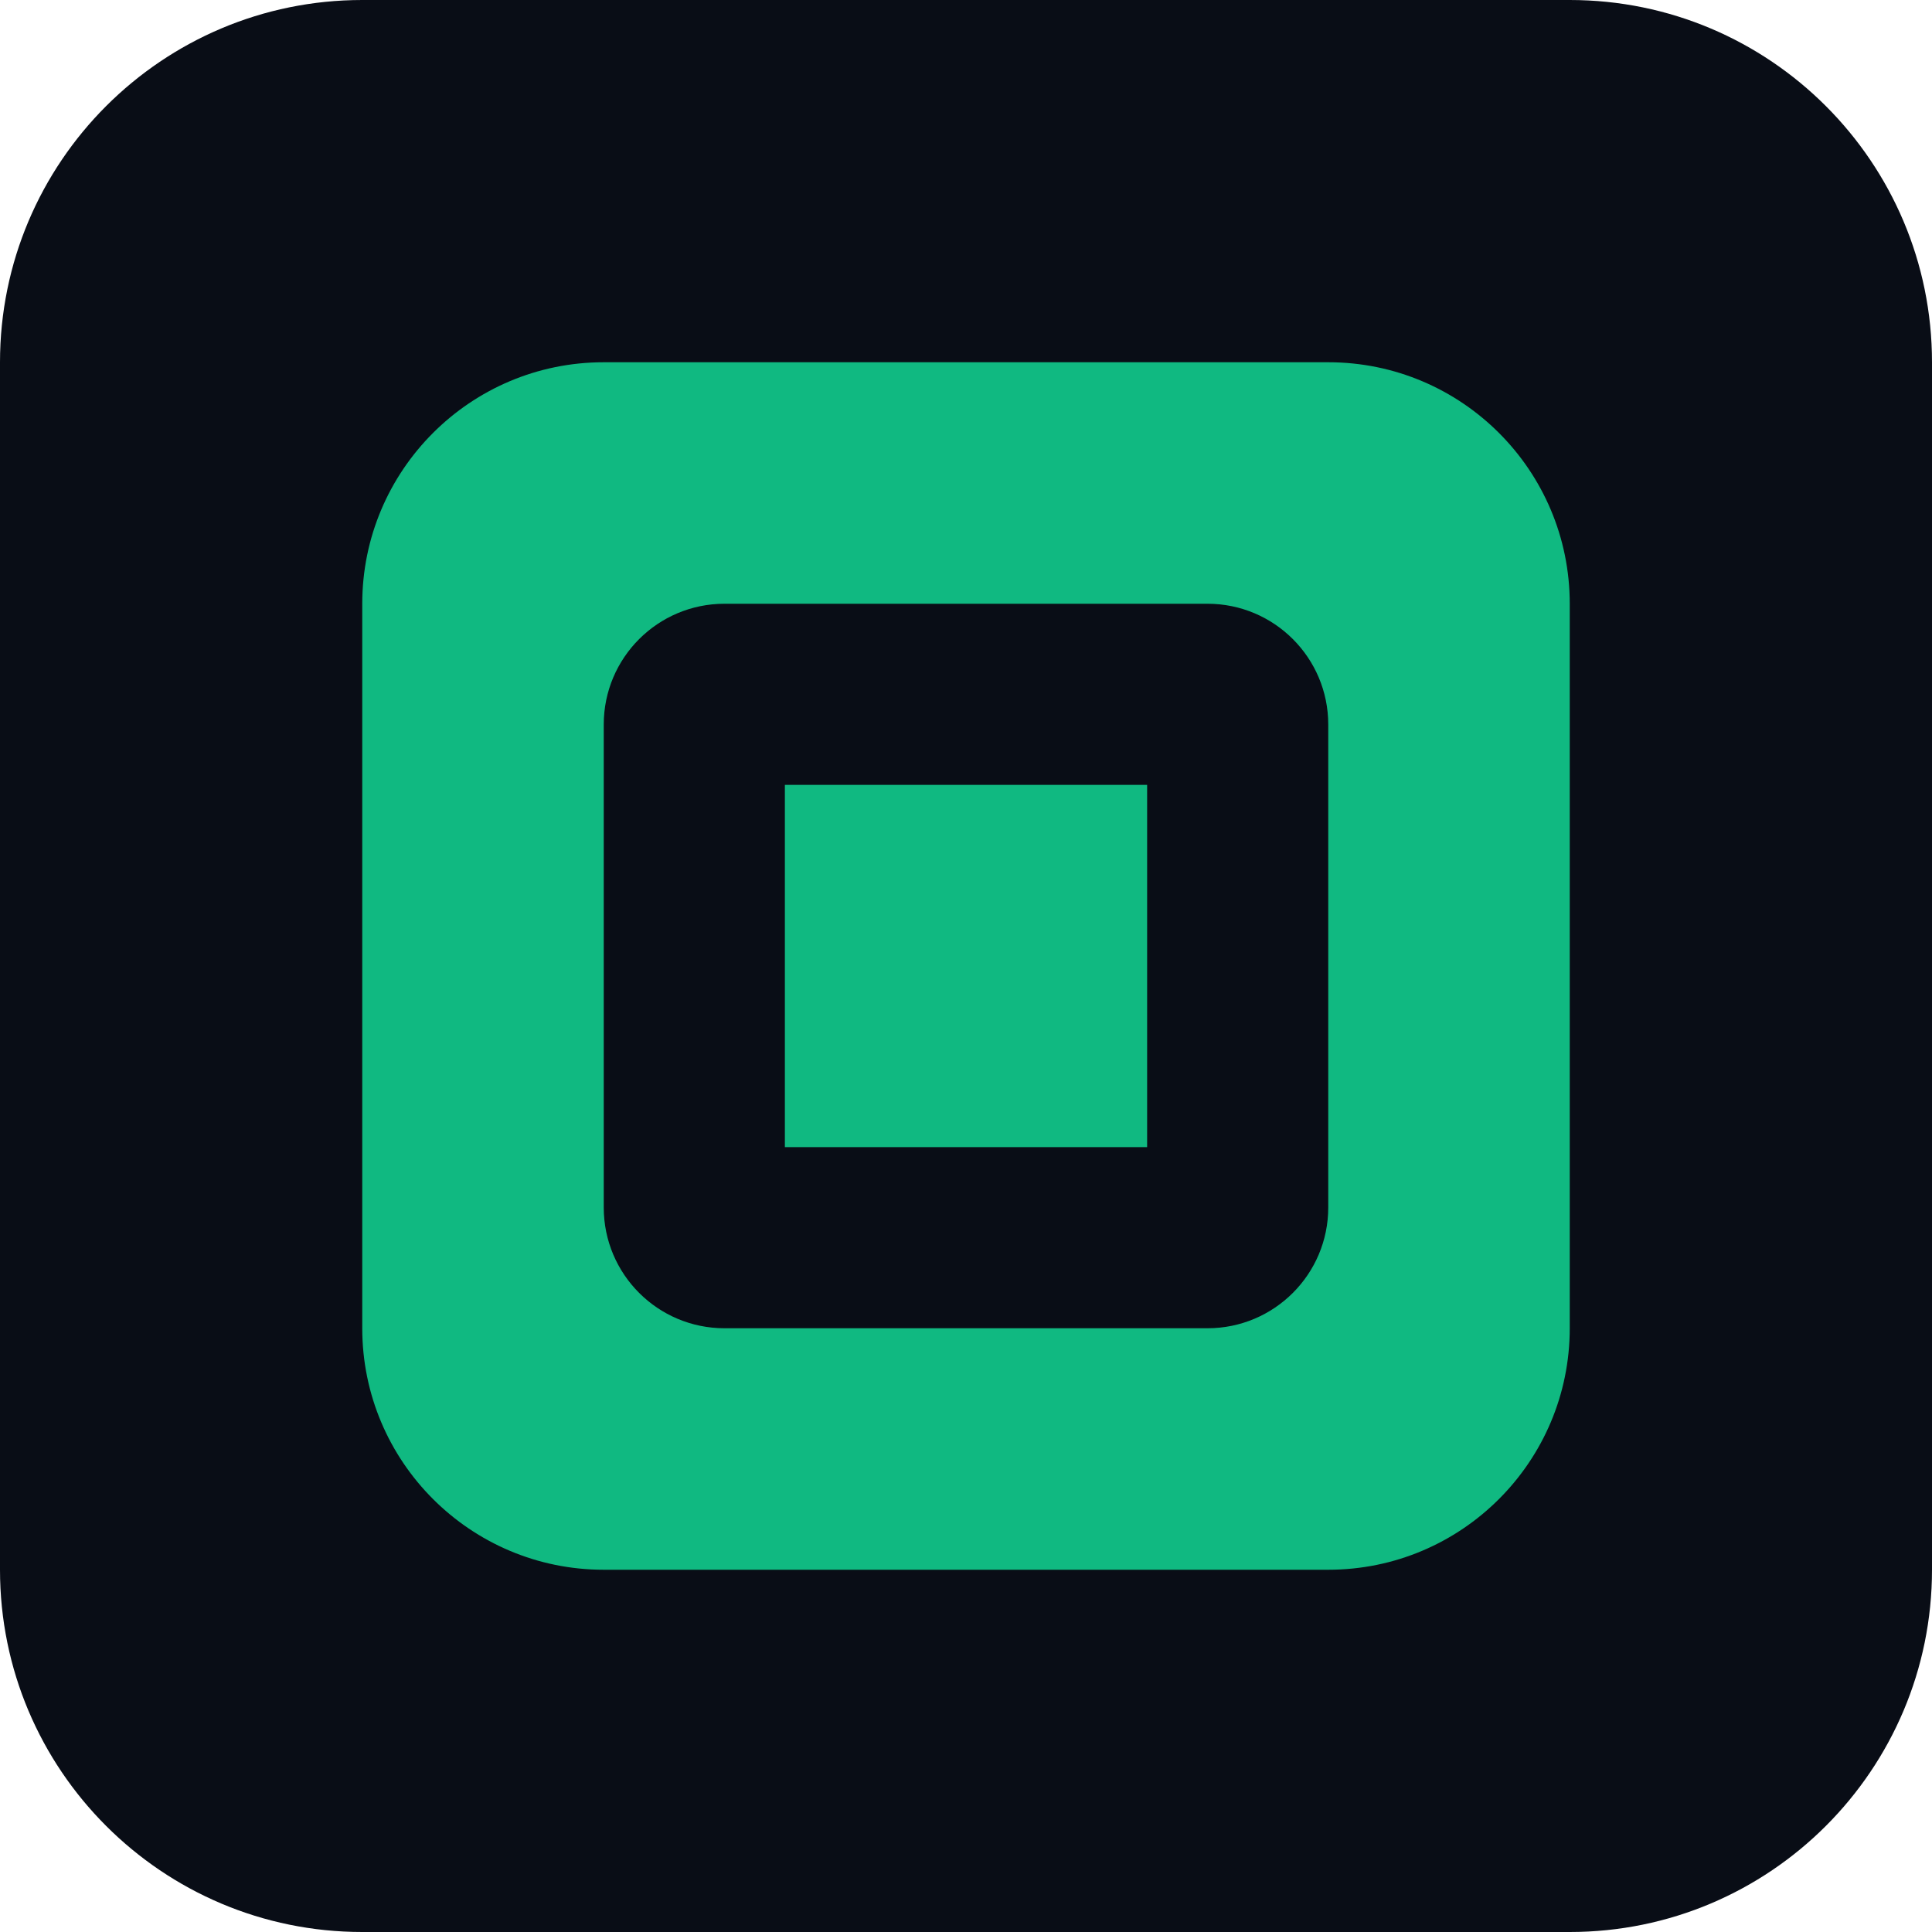
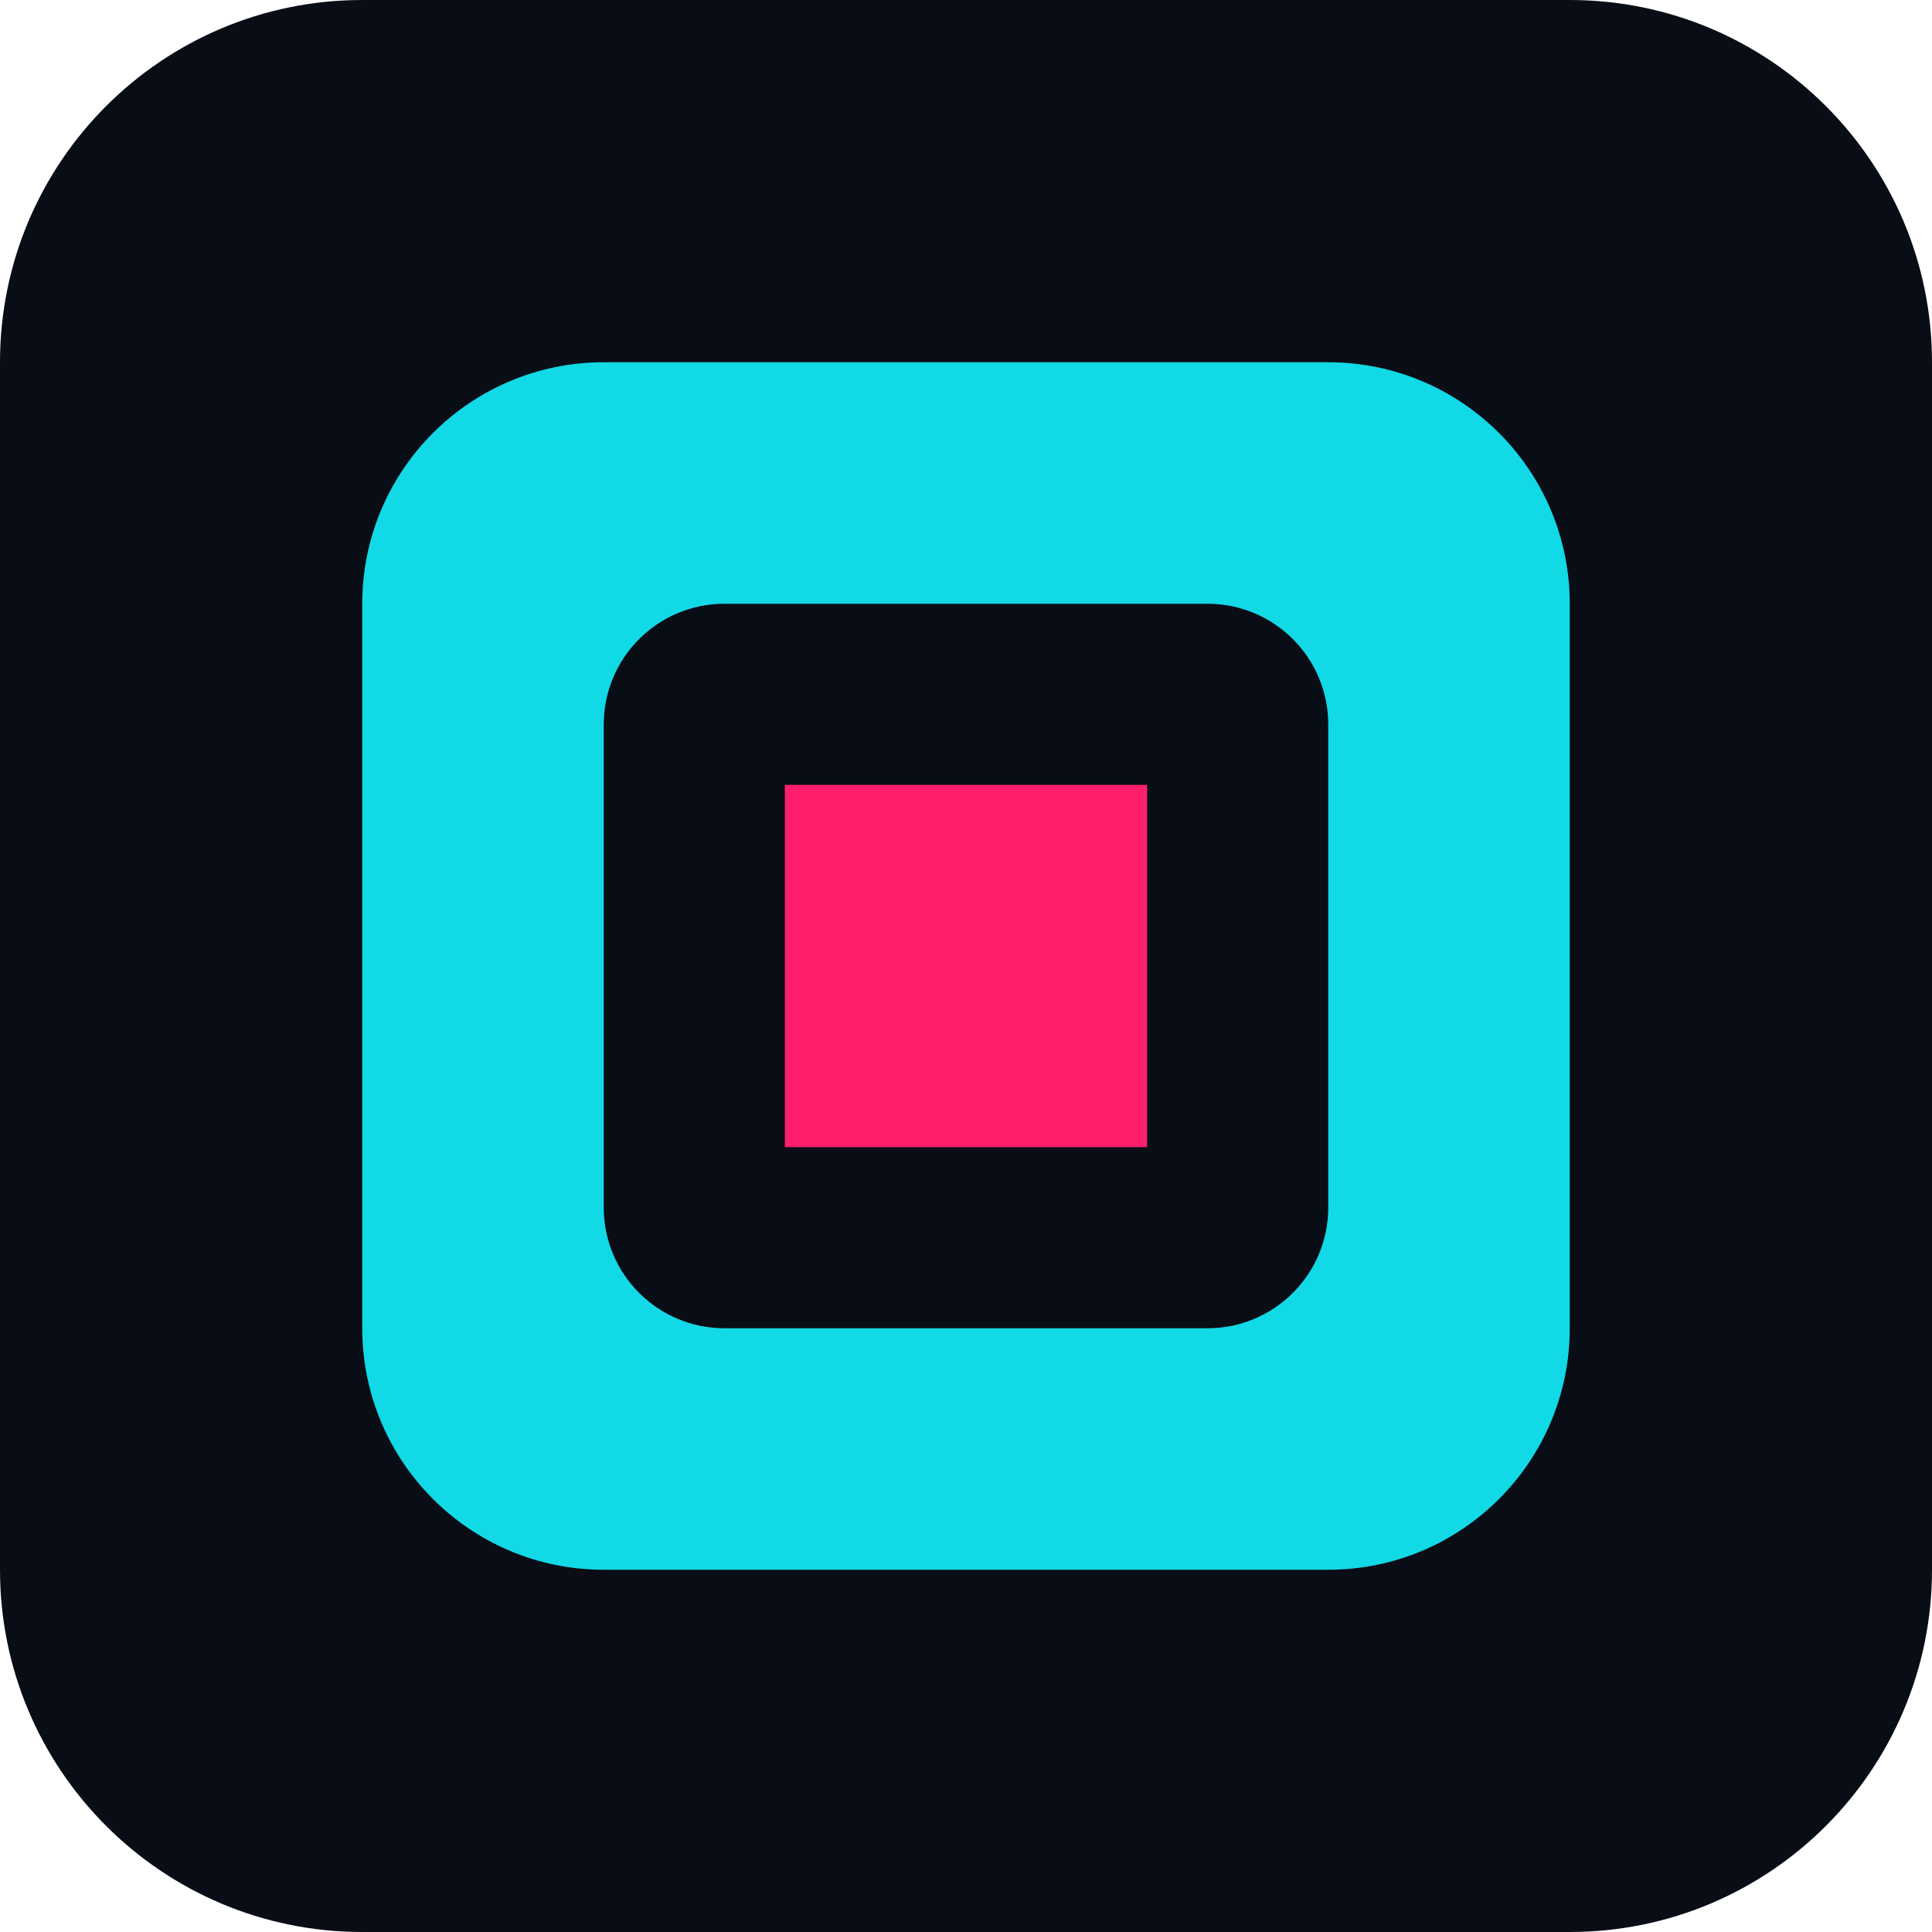
<svg xmlns="http://www.w3.org/2000/svg" viewBox="0 0 32 32">
  <rect width="32" height="32" rx="6" fill="#090d16" />
-   <rect x="6" y="6" width="20" height="20" rx="4" fill="#10b981" />
+   <rect x="6" y="6" width="20" height="20" rx="4" fill="#12d9e6" />
  <rect x="10" y="10" width="12" height="12" rx="2" fill="#090d16" />
-   <rect x="13" y="13" width="6" height="6" fill="#10b981" />
+   <rect x="13" y="13" width="6" height="6" fill="#ff1f6d" />
</svg>
